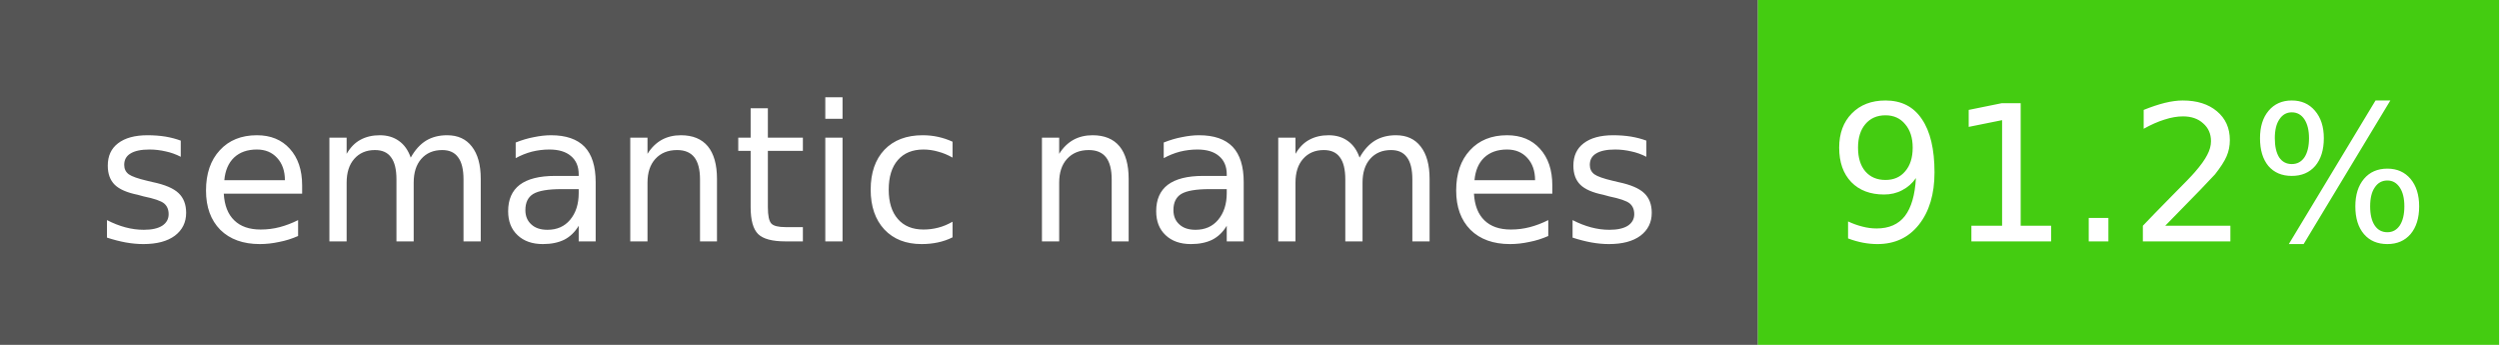
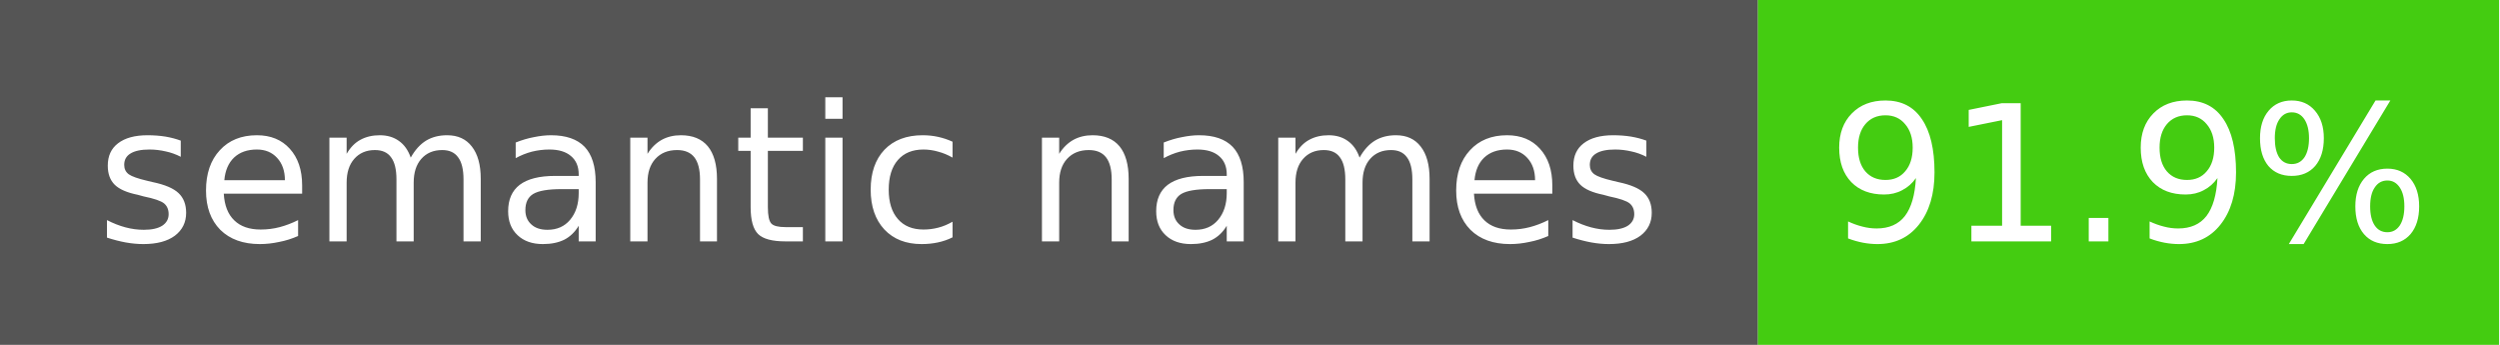
- <svg xmlns="http://www.w3.org/2000/svg" width="145" height="20" role="img" aria-label="semantic names: 91.2%">
+ <svg xmlns="http://www.w3.org/2000/svg" width="145" height="20" role="img" aria-label="semantic names: 91.9%">
  <rect width="102" height="20" fill="#555555" />
  <rect x="102" width="43" height="20" fill="#44cc11" />
  <g fill="#ffffff" text-anchor="middle" font-family="Verdana,Geneva,DejaVu Sans,sans-serif" font-size="11">
    <text x="51.0" y="14">semantic names</text>
-     <text x="123.5" y="14">91.2%</text>
+     <text x="123.5" y="14">91.9%</text>
  </g>
</svg>
